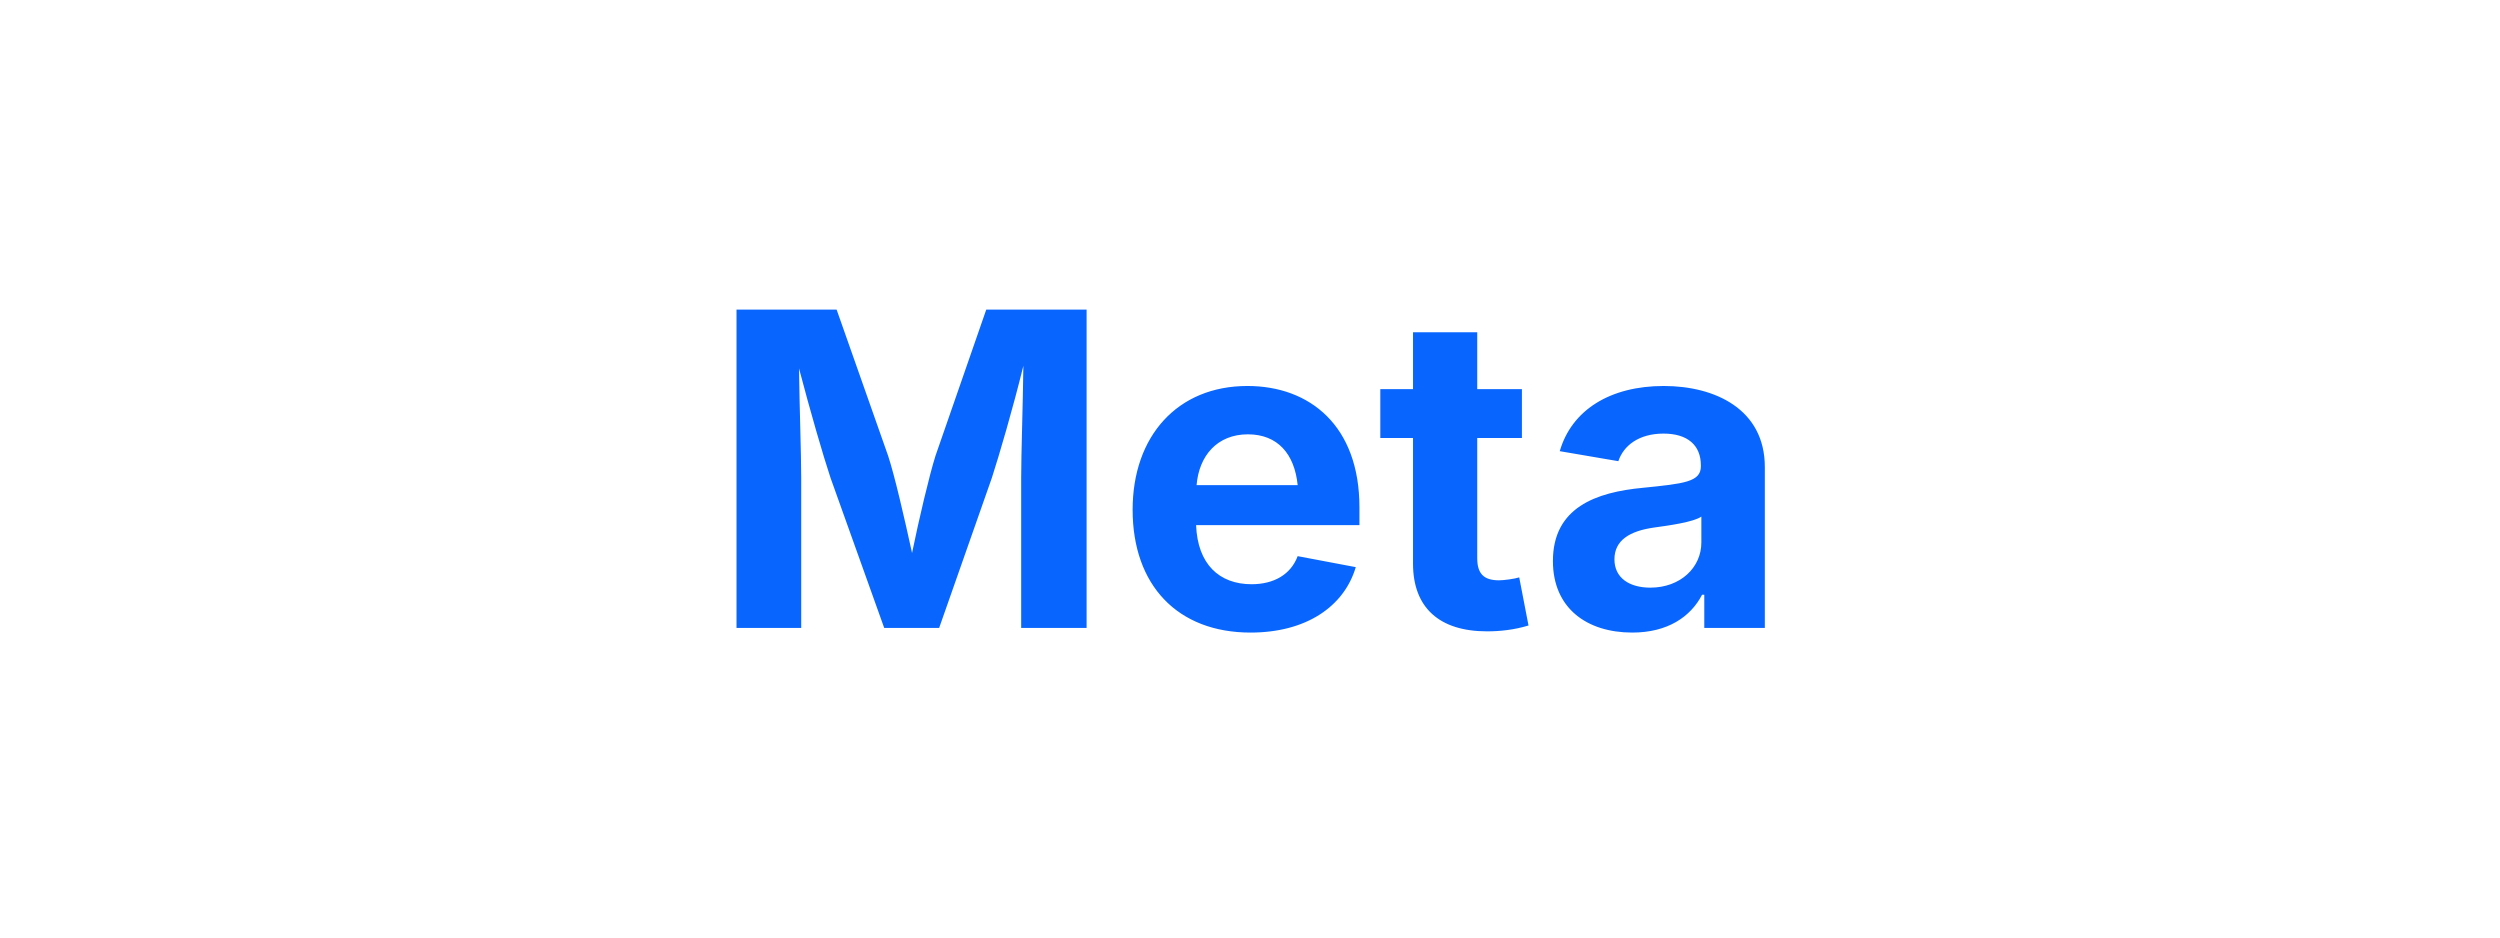
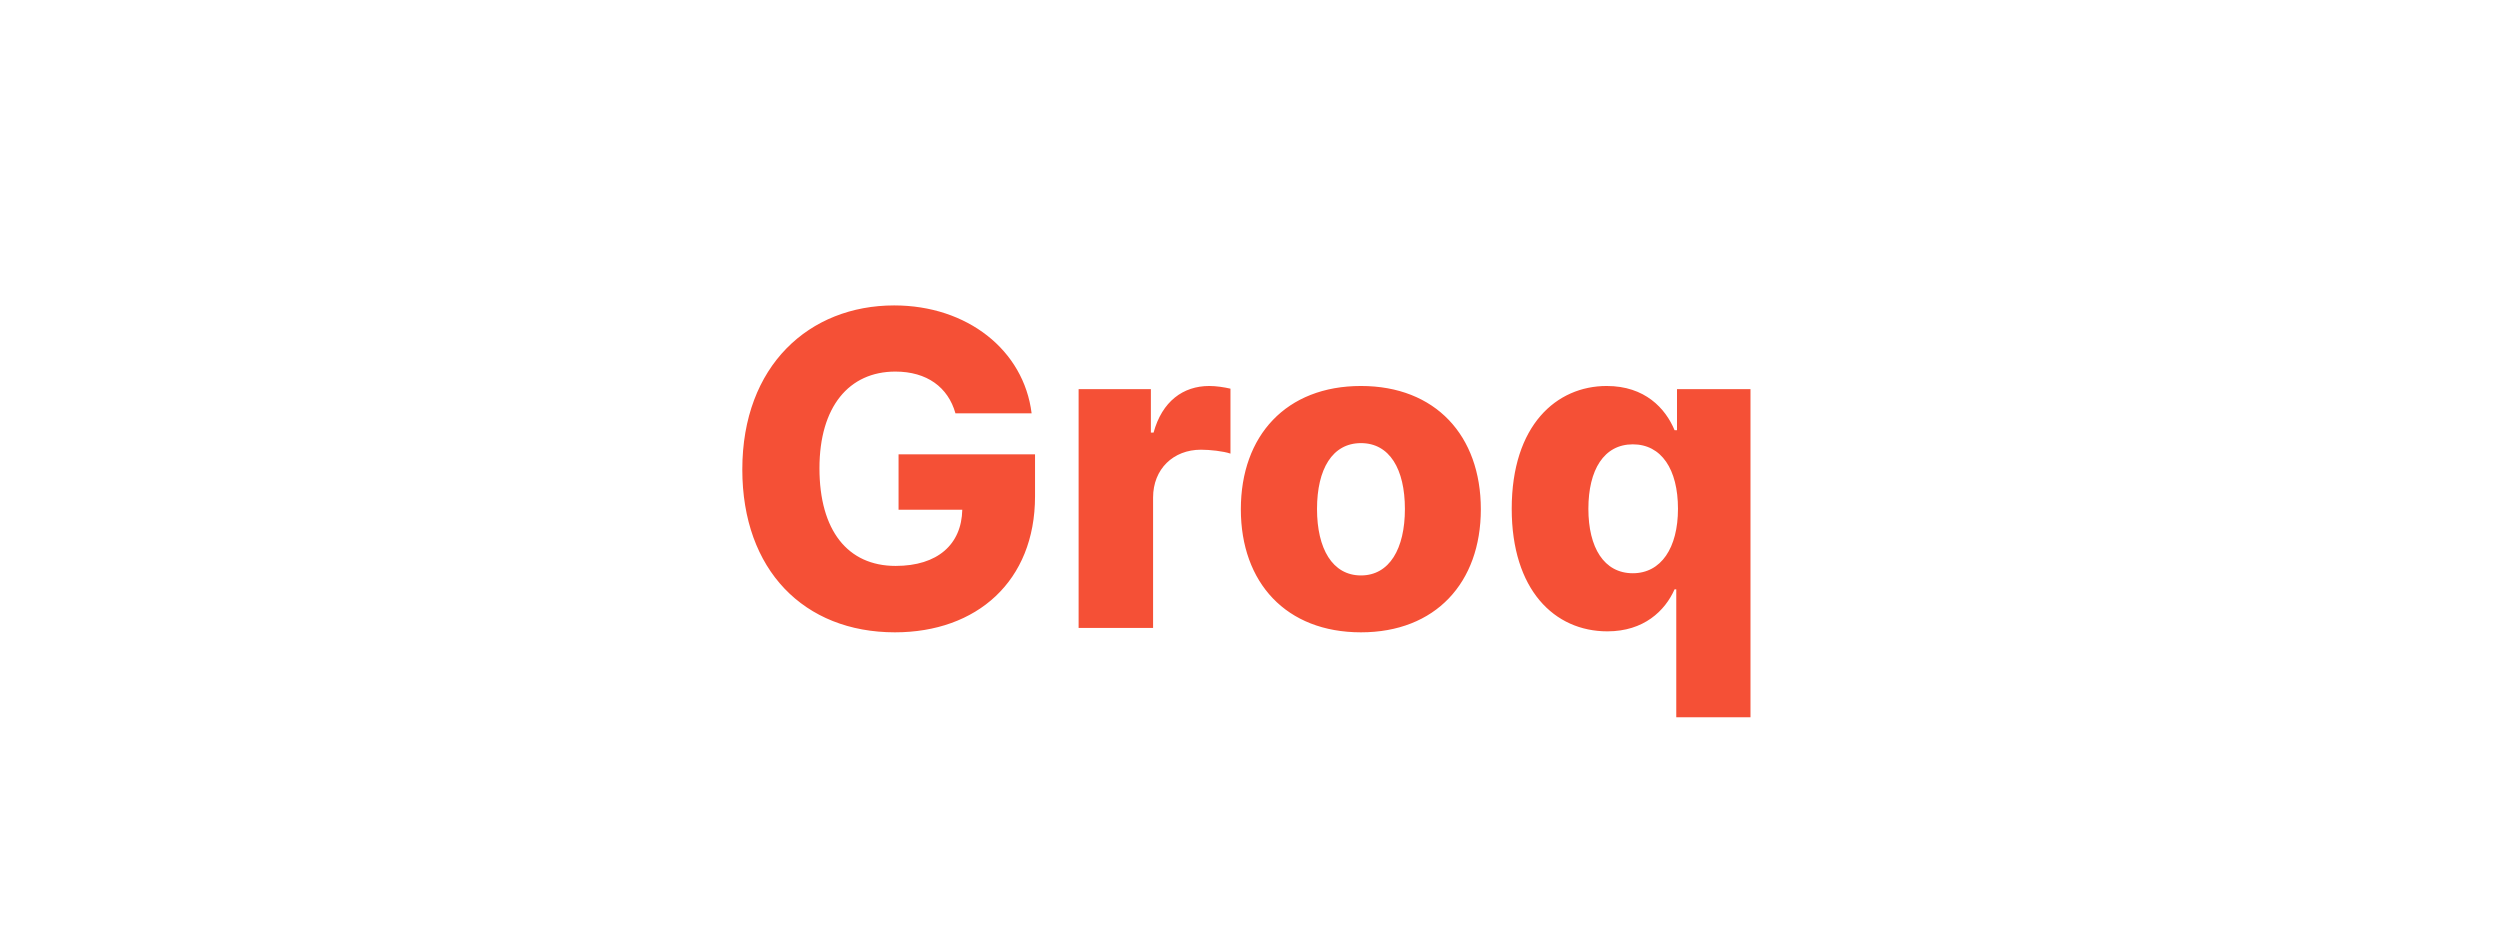
- <svg xmlns="http://www.w3.org/2000/svg" viewBox="0 0 160 60" width="160" height="60" role="img" aria-label="Meta">
+ <svg xmlns="http://www.w3.org/2000/svg" viewBox="0 0 160 60" width="160" height="60" role="img" aria-label="Groq">
  <style>
    .wordmark {
      font-family: -apple-system, BlinkMacSystemFont, 'Inter', 'SF Pro Display', system-ui, sans-serif;
-       font-weight: 700;
+       font-weight: 800;
      letter-spacing: 0;
-       fill: #0866FF;
+       fill: #F55036;
      font-size: 28px;
      dominant-baseline: central;
    }
  </style>
-   <text x="80" y="30" text-anchor="middle" class="wordmark">Meta</text>
+   <text x="80" y="30" text-anchor="middle" class="wordmark">Groq</text>
</svg>
